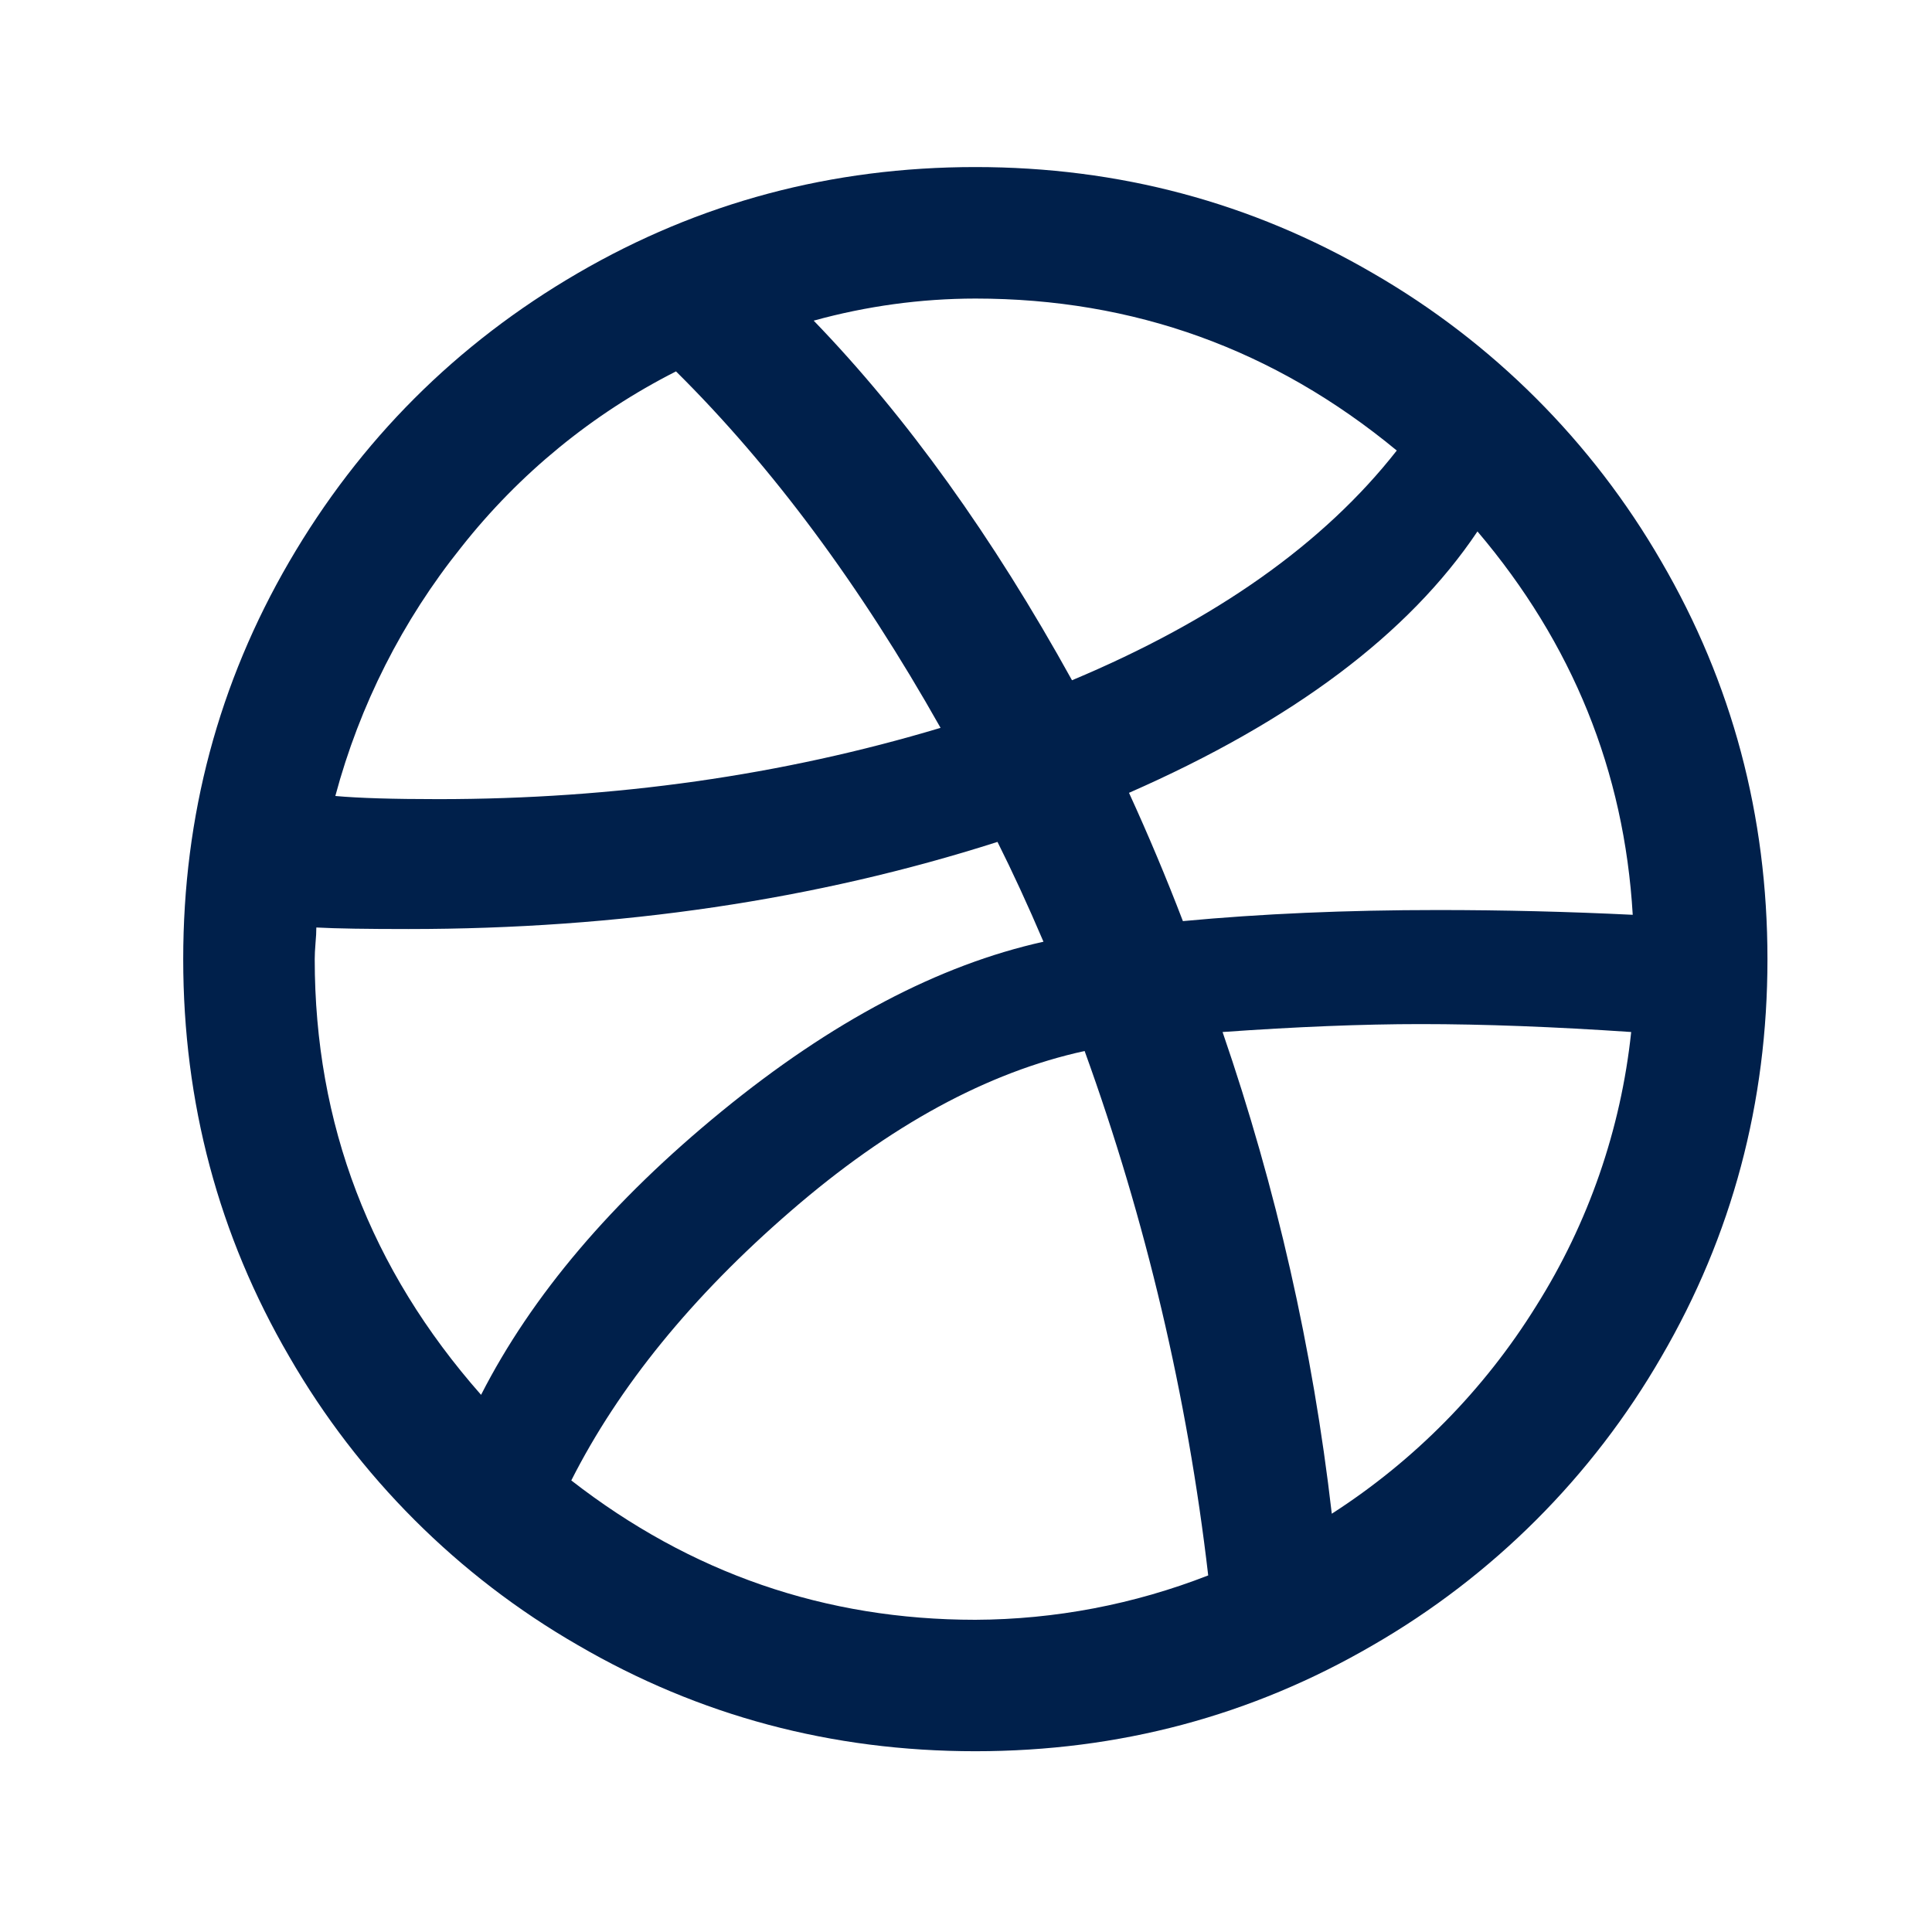
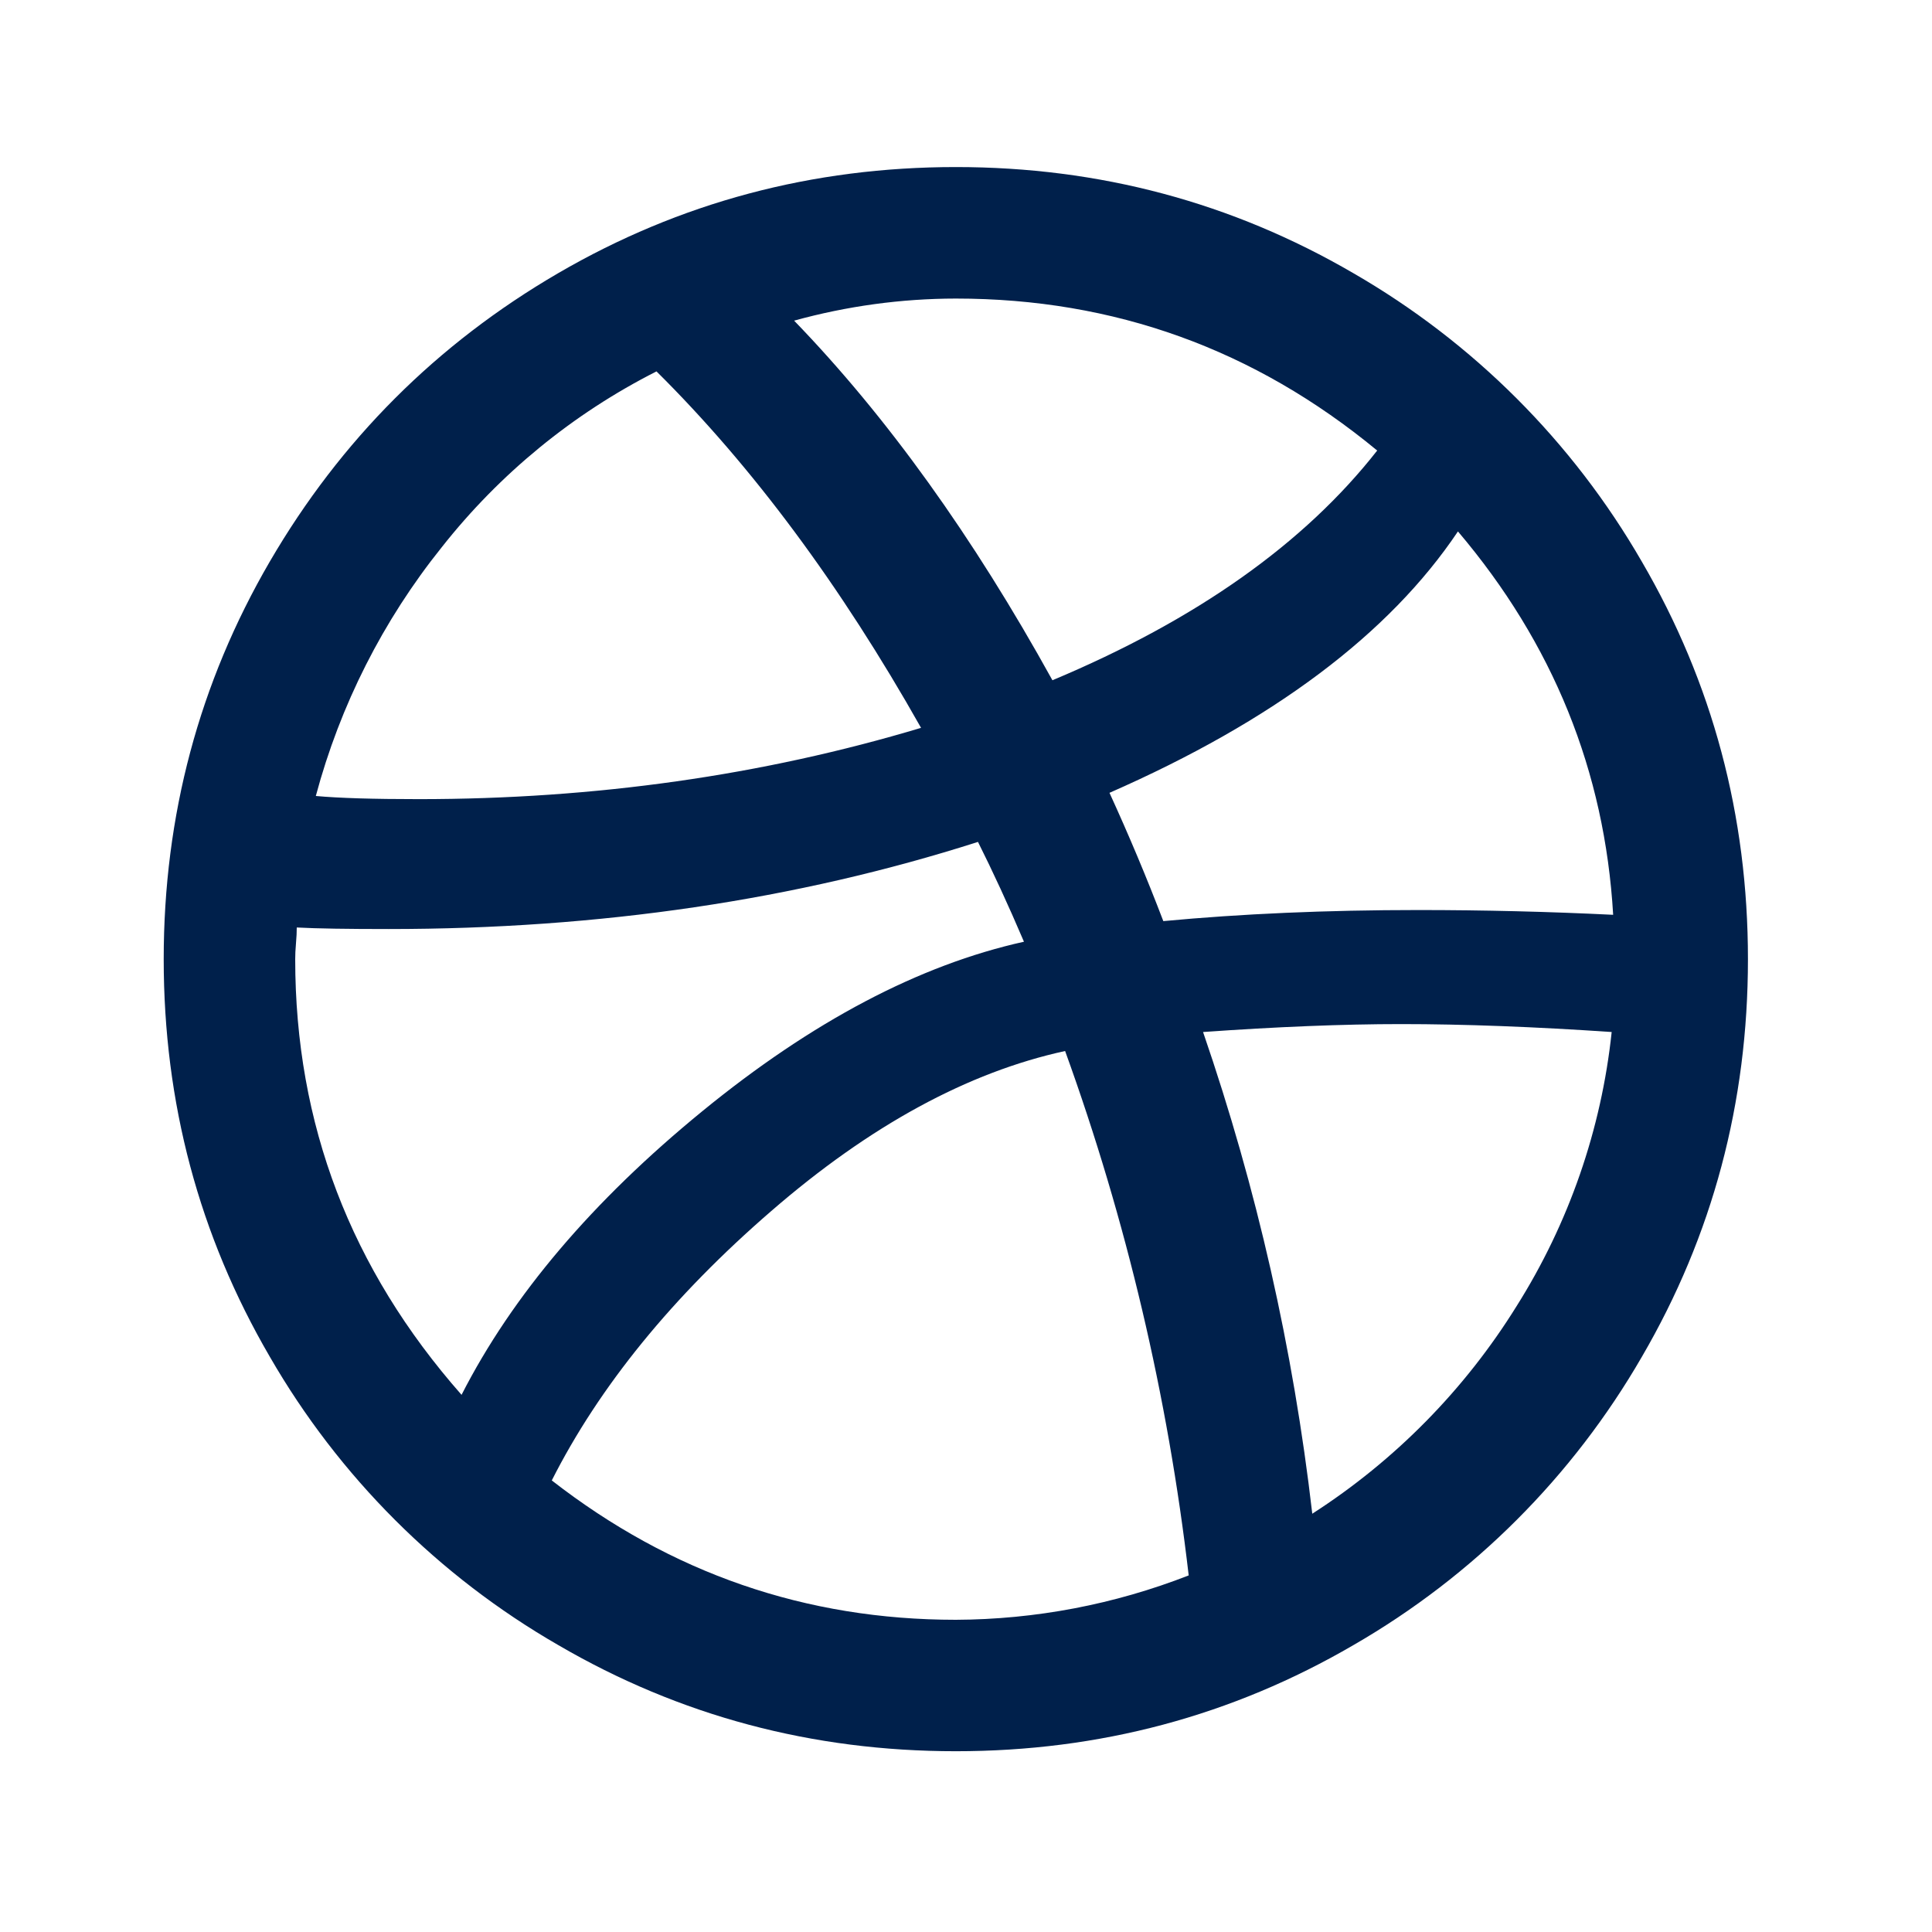
<svg xmlns="http://www.w3.org/2000/svg" width="30" height="30" viewBox="0 0 30 30" fill="none">
-   <path d="M25.797 8.719C24.723 6.859 23.179 5.315 21.318 4.242C19.433 3.144 17.375 2.594 15.145 2.594C12.915 2.594 10.857 3.144 8.971 4.242C7.085 5.34 5.592 6.833 4.493 8.719C3.395 10.605 2.845 12.664 2.845 14.894C2.845 17.123 3.394 19.183 4.493 21.068C5.566 22.928 7.111 24.473 8.972 25.545C10.857 26.644 12.915 27.193 15.145 27.193C17.375 27.193 19.433 26.644 21.32 25.545C23.18 24.472 24.725 22.928 25.798 21.068C26.896 19.183 27.445 17.123 27.445 14.894C27.445 12.664 26.896 10.605 25.797 8.719ZM15.145 4.636C17.605 4.636 19.785 5.423 21.689 6.996C20.557 8.44 18.877 9.628 16.646 10.563C15.413 8.333 14.077 6.471 12.635 4.979C13.452 4.753 14.297 4.637 15.145 4.636V4.636ZM7.162 8.498C8.062 7.356 9.2 6.424 10.497 5.767C11.988 7.244 13.357 9.088 14.605 11.302C12.145 12.04 9.545 12.409 6.806 12.409C6.101 12.409 5.568 12.393 5.207 12.36C5.584 10.951 6.25 9.635 7.162 8.498V8.498ZM4.887 14.894C4.887 14.827 4.891 14.746 4.899 14.648C4.908 14.549 4.912 14.468 4.912 14.402C5.224 14.419 5.7 14.426 6.34 14.426C9.619 14.426 12.669 13.975 15.489 13.073C15.719 13.532 15.958 14.049 16.203 14.623C14.579 14.983 12.914 15.86 11.208 17.255C9.502 18.65 8.257 20.117 7.47 21.659C5.748 19.706 4.887 17.452 4.887 14.894V14.894ZM15.145 25.152C12.815 25.152 10.725 24.43 8.871 22.988C9.61 21.528 10.745 20.132 12.279 18.805C13.812 17.477 15.333 16.649 16.842 16.32C17.794 18.951 18.438 21.684 18.761 24.463C17.608 24.913 16.383 25.147 15.145 25.152V25.152ZM23.853 20.281C23.048 21.578 21.964 22.679 20.68 23.505C20.385 20.946 19.819 18.453 18.984 16.025C20.13 15.944 21.155 15.902 22.059 15.902C23.041 15.902 24.133 15.944 25.329 16.025C25.169 17.538 24.664 18.994 23.853 20.281ZM22.328 14.131C20.901 14.131 19.582 14.189 18.368 14.303C18.11 13.63 17.831 12.966 17.531 12.311C20.072 11.196 21.875 9.843 22.942 8.252C24.418 9.991 25.222 11.975 25.353 14.205C24.354 14.156 23.345 14.131 22.328 14.131V14.131Z" fill="#00204B" />
+   <path d="M25.493 8.719C24.42 6.859 22.875 5.315 21.015 4.242C19.13 3.144 17.072 2.594 14.842 2.594C12.612 2.594 10.554 3.144 8.667 4.242C6.782 5.34 5.289 6.833 4.19 8.719C3.092 10.605 2.542 12.664 2.542 14.894C2.542 17.123 3.091 19.183 4.19 21.068C5.263 22.928 6.808 24.473 8.669 25.545C10.554 26.644 12.612 27.193 14.842 27.193C17.072 27.193 19.13 26.644 21.016 25.545C22.877 24.472 24.421 22.928 25.495 21.068C26.593 19.183 27.142 17.123 27.142 14.894C27.142 12.664 26.593 10.605 25.493 8.719ZM14.842 4.636C17.302 4.636 19.481 5.423 21.385 6.996C20.254 8.44 18.574 9.628 16.342 10.563C15.11 8.333 13.774 6.471 12.331 4.979C13.149 4.753 13.993 4.637 14.842 4.636V4.636ZM6.859 8.498C7.759 7.356 8.897 6.424 10.194 5.767C11.684 7.244 13.053 9.088 14.302 11.302C11.842 12.04 9.242 12.409 6.503 12.409C5.798 12.409 5.265 12.393 4.904 12.36C5.281 10.951 5.947 9.635 6.859 8.498V8.498ZM4.584 14.894C4.584 14.827 4.587 14.746 4.596 14.648C4.605 14.549 4.608 14.468 4.608 14.402C4.921 14.419 5.397 14.426 6.036 14.426C9.316 14.426 12.366 13.975 15.186 13.073C15.416 13.532 15.655 14.049 15.9 14.623C14.276 14.983 12.611 15.86 10.905 17.255C9.199 18.65 7.954 20.117 7.167 21.659C5.445 19.706 4.584 17.452 4.584 14.894V14.894ZM14.842 25.152C12.512 25.152 10.421 24.43 8.568 22.988C9.307 21.528 10.442 20.132 11.976 18.805C13.508 17.477 15.03 16.649 16.539 16.32C17.491 18.951 18.135 21.684 18.458 24.463C17.305 24.913 16.079 25.147 14.842 25.152V25.152ZM23.55 20.281C22.745 21.578 21.661 22.679 20.377 23.505C20.081 20.946 19.516 18.453 18.681 16.025C19.827 15.944 20.852 15.902 21.756 15.902C22.738 15.902 23.829 15.944 25.026 16.025C24.866 17.538 24.361 18.994 23.55 20.281ZM22.025 14.131C20.598 14.131 19.278 14.189 18.064 14.303C17.807 13.63 17.528 12.966 17.228 12.311C19.769 11.196 21.572 9.843 22.639 8.252C24.115 9.991 24.919 11.975 25.049 14.205C24.051 14.156 23.042 14.131 22.025 14.131V14.131Z" fill="#00204B" />
</svg>
